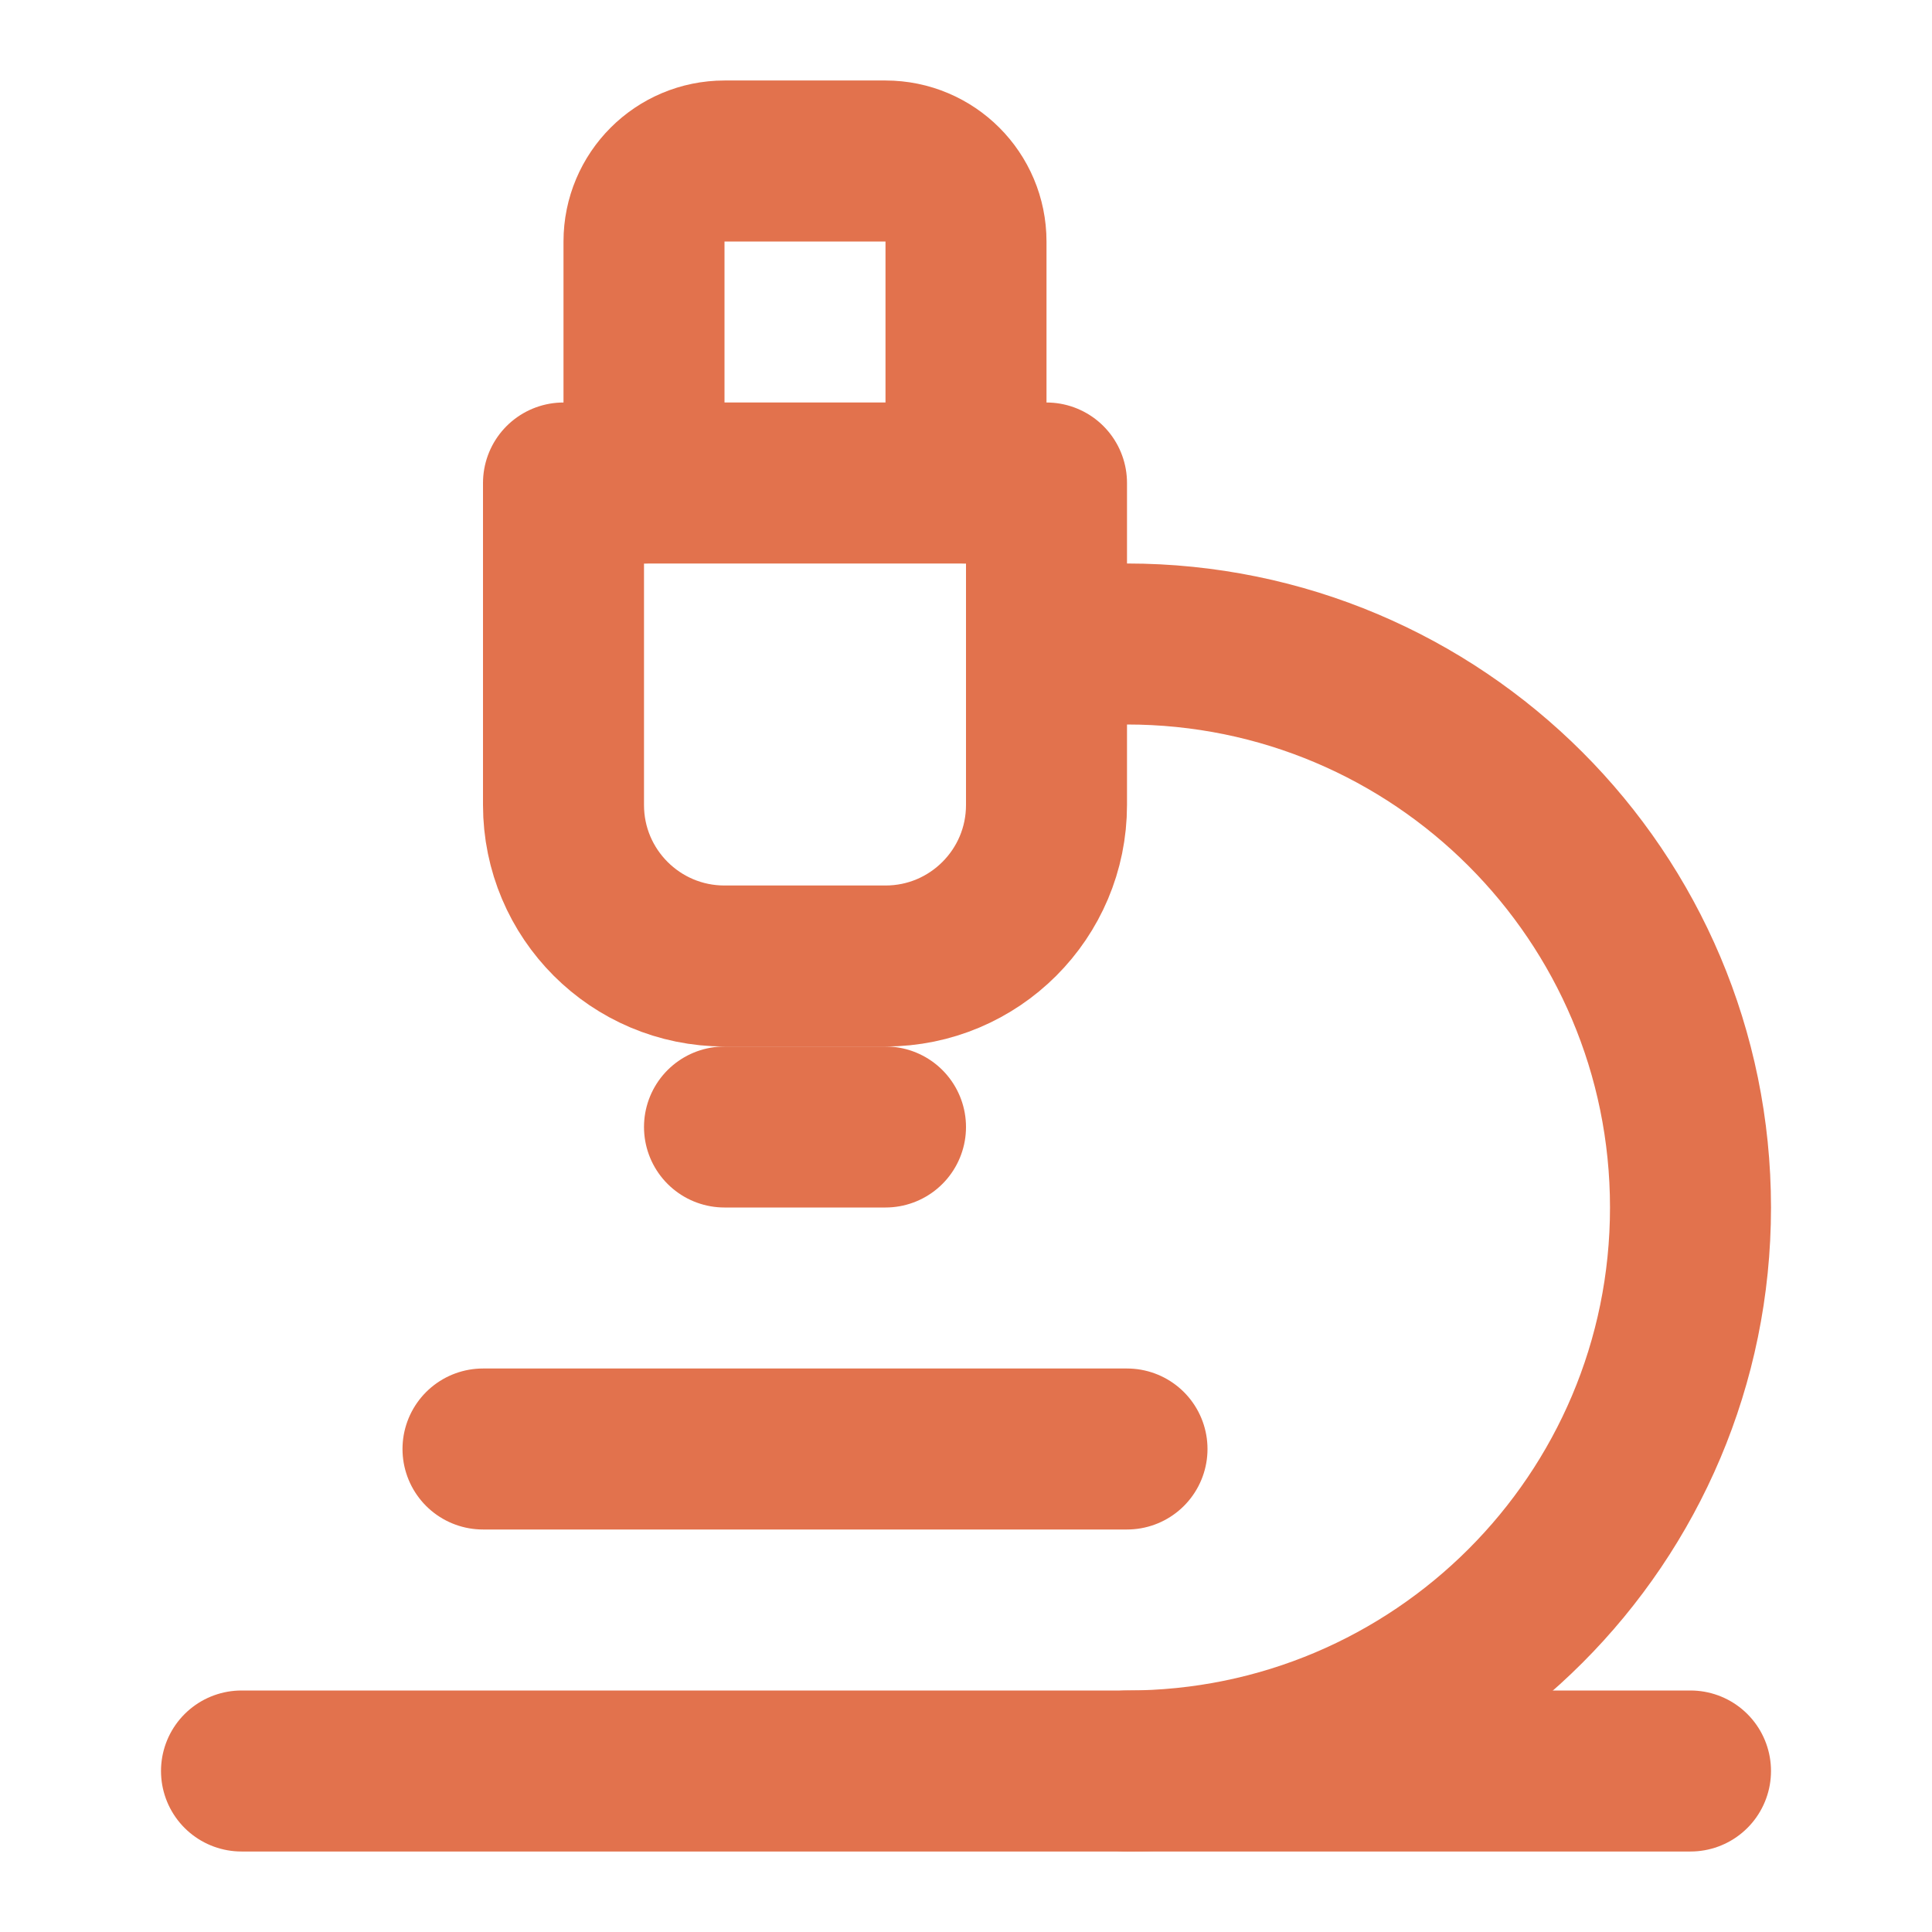
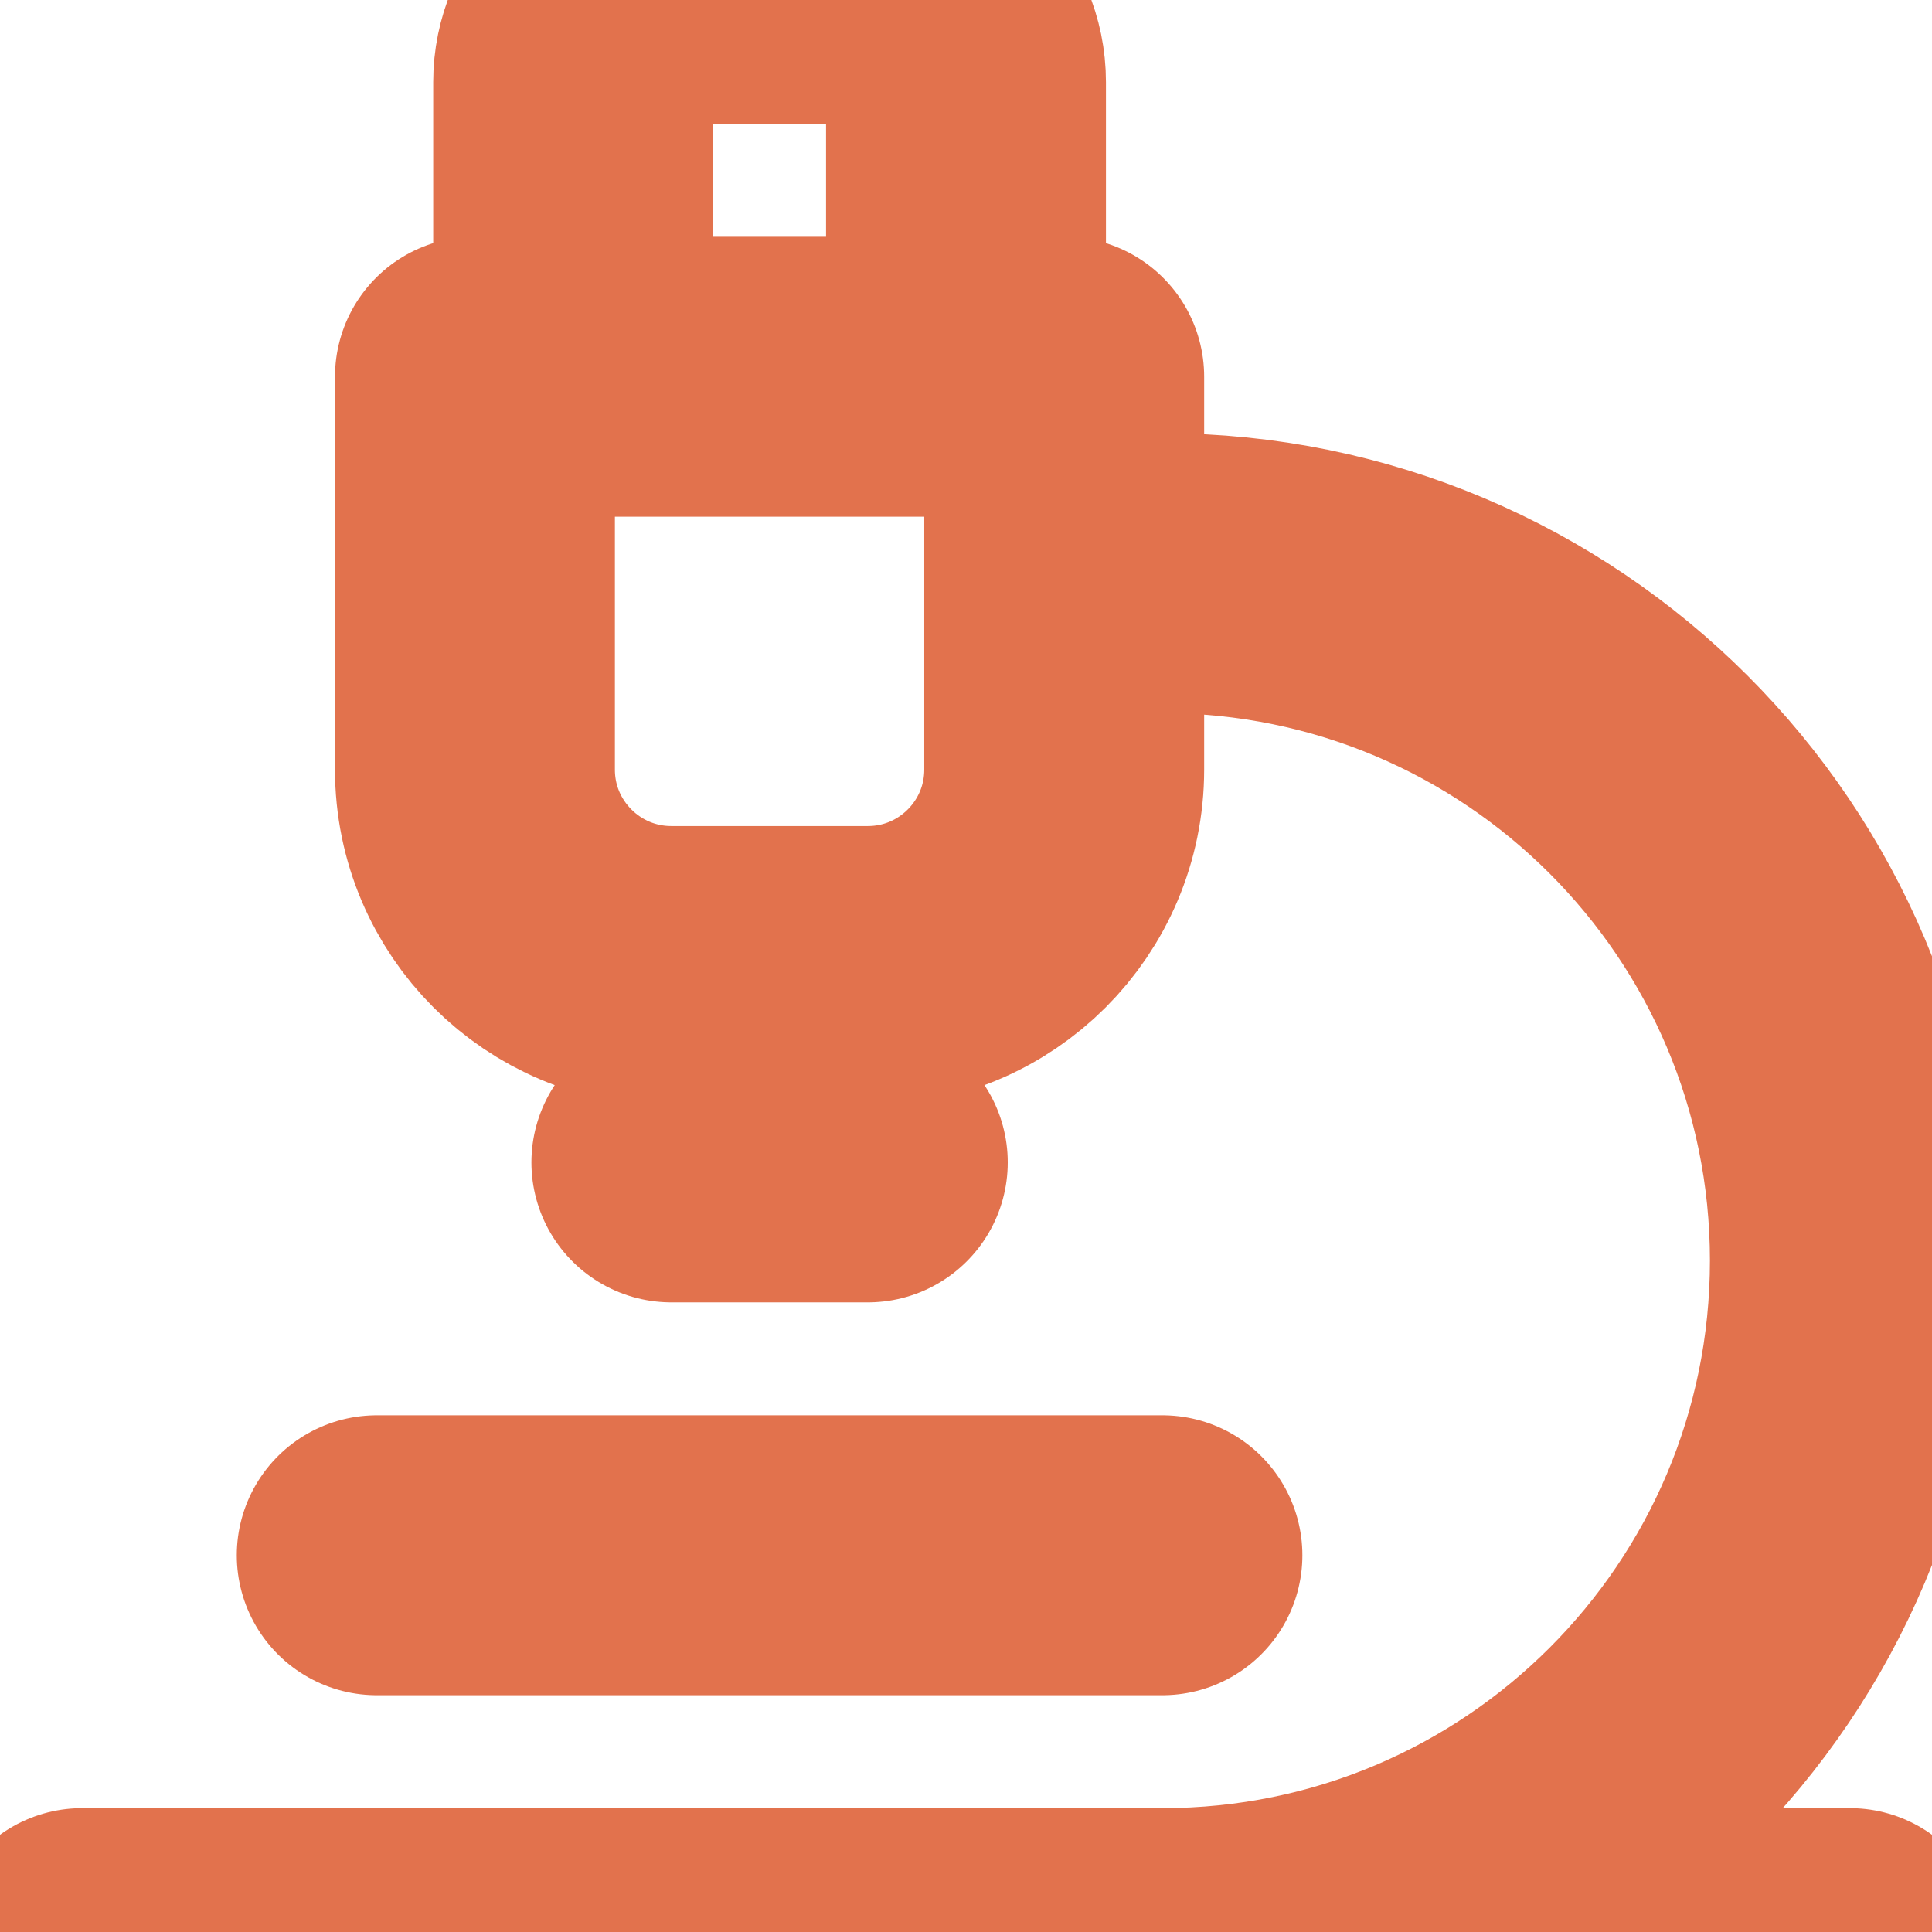
- <svg xmlns="http://www.w3.org/2000/svg" viewBox="0 0 24 24" fill="none" stroke="#e2724d" stroke-width="2" stroke-linecap="round" stroke-linejoin="round">
-   <path d="M6 18h8" />
-   <path d="M3 22h18" />
-   <path d="M14 22a7 7 0 1 0 0-14h-1" />
-   <path d="M9 14h2" />
-   <path d="M9 12a2 2 0 0 1-2-2V6h6v4a2 2 0 0 1-2 2Z" />
-   <path d="M12 6V3a1 1 0 0 0-1-1H9a1 1 0 0 0-1 1v3" />
+ <svg xmlns="http://www.w3.org/2000/svg" viewBox="0 0 24 24" fill="none">
+   <g transform="translate(12 12) scale(1.22) translate(-12 -12)" stroke="#e2724d" stroke-width="2.85" stroke-linecap="round" stroke-linejoin="round">
+     <path d="M6 18h8" />
+     <path d="M3 22h18" />
+     <path d="M14 22a7 7 0 1 0 0-14h-1" />
+     <path d="M9 14h2" />
+     <path d="M9 12a2 2 0 0 1-2-2V6h6v4a2 2 0 0 1-2 2Z" />
+     <path d="M12 6V3a1 1 0 0 0-1-1H9a1 1 0 0 0-1 1v3" />
+   </g>
</svg>
